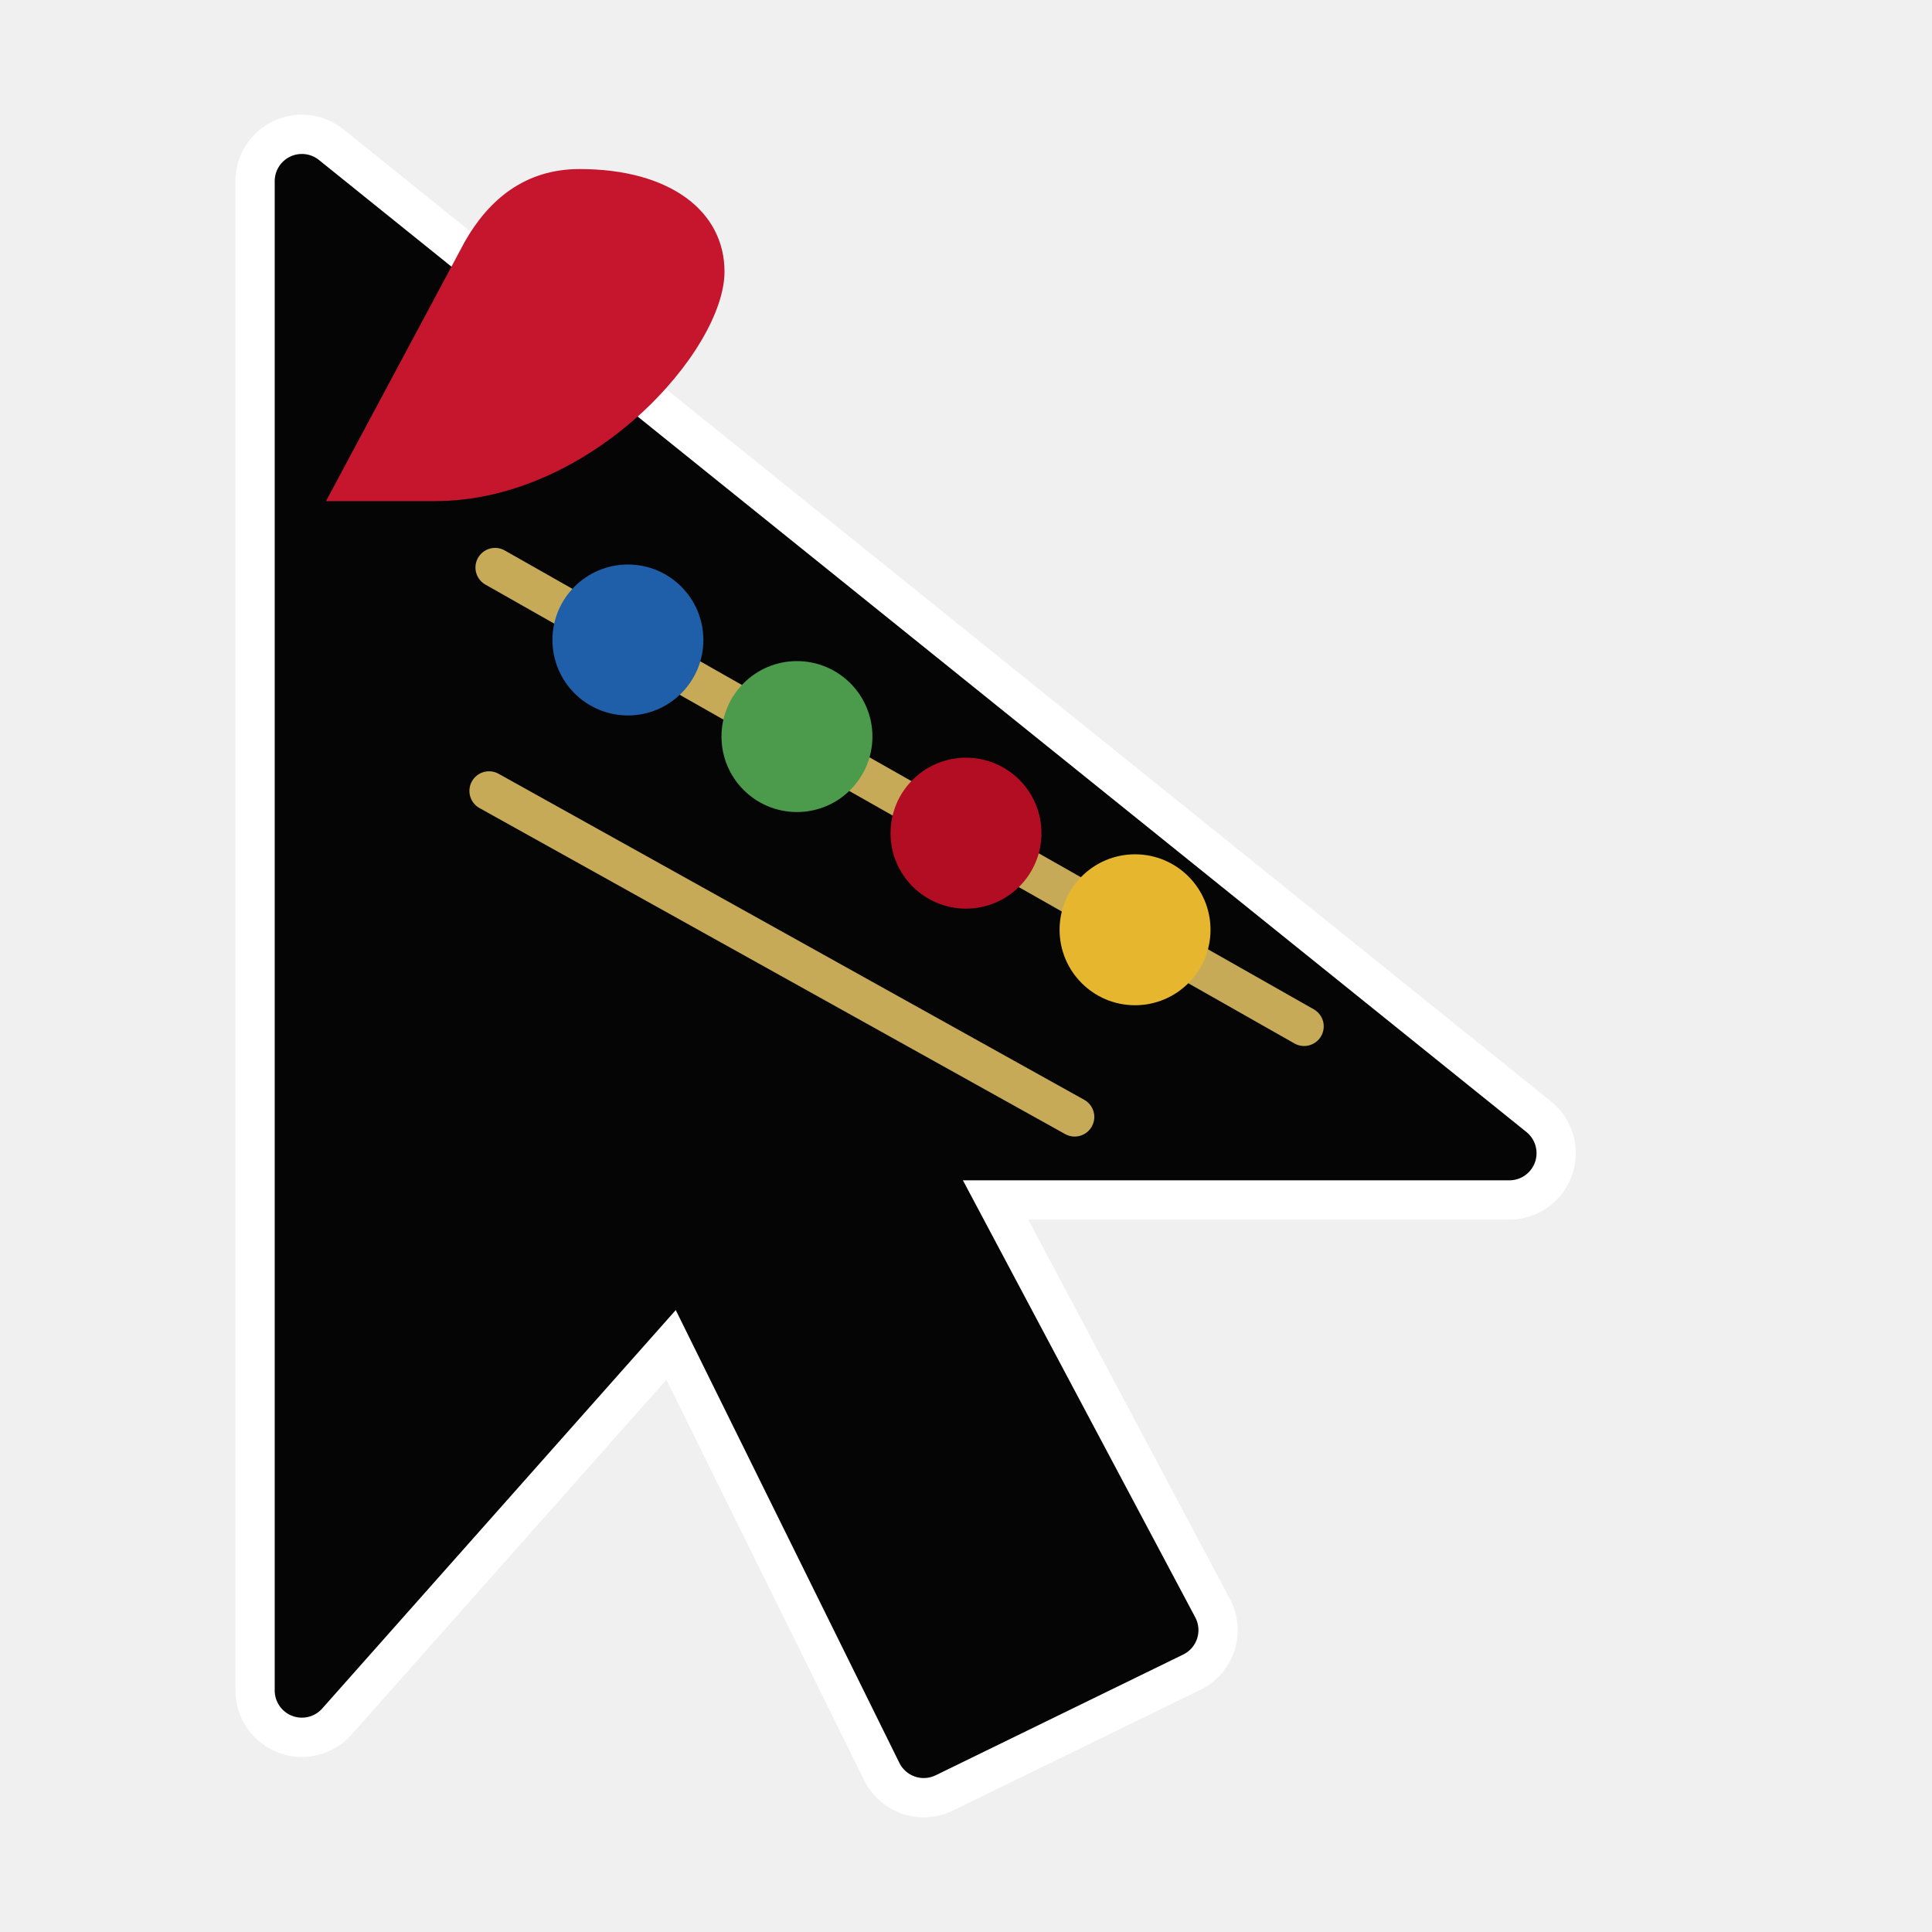
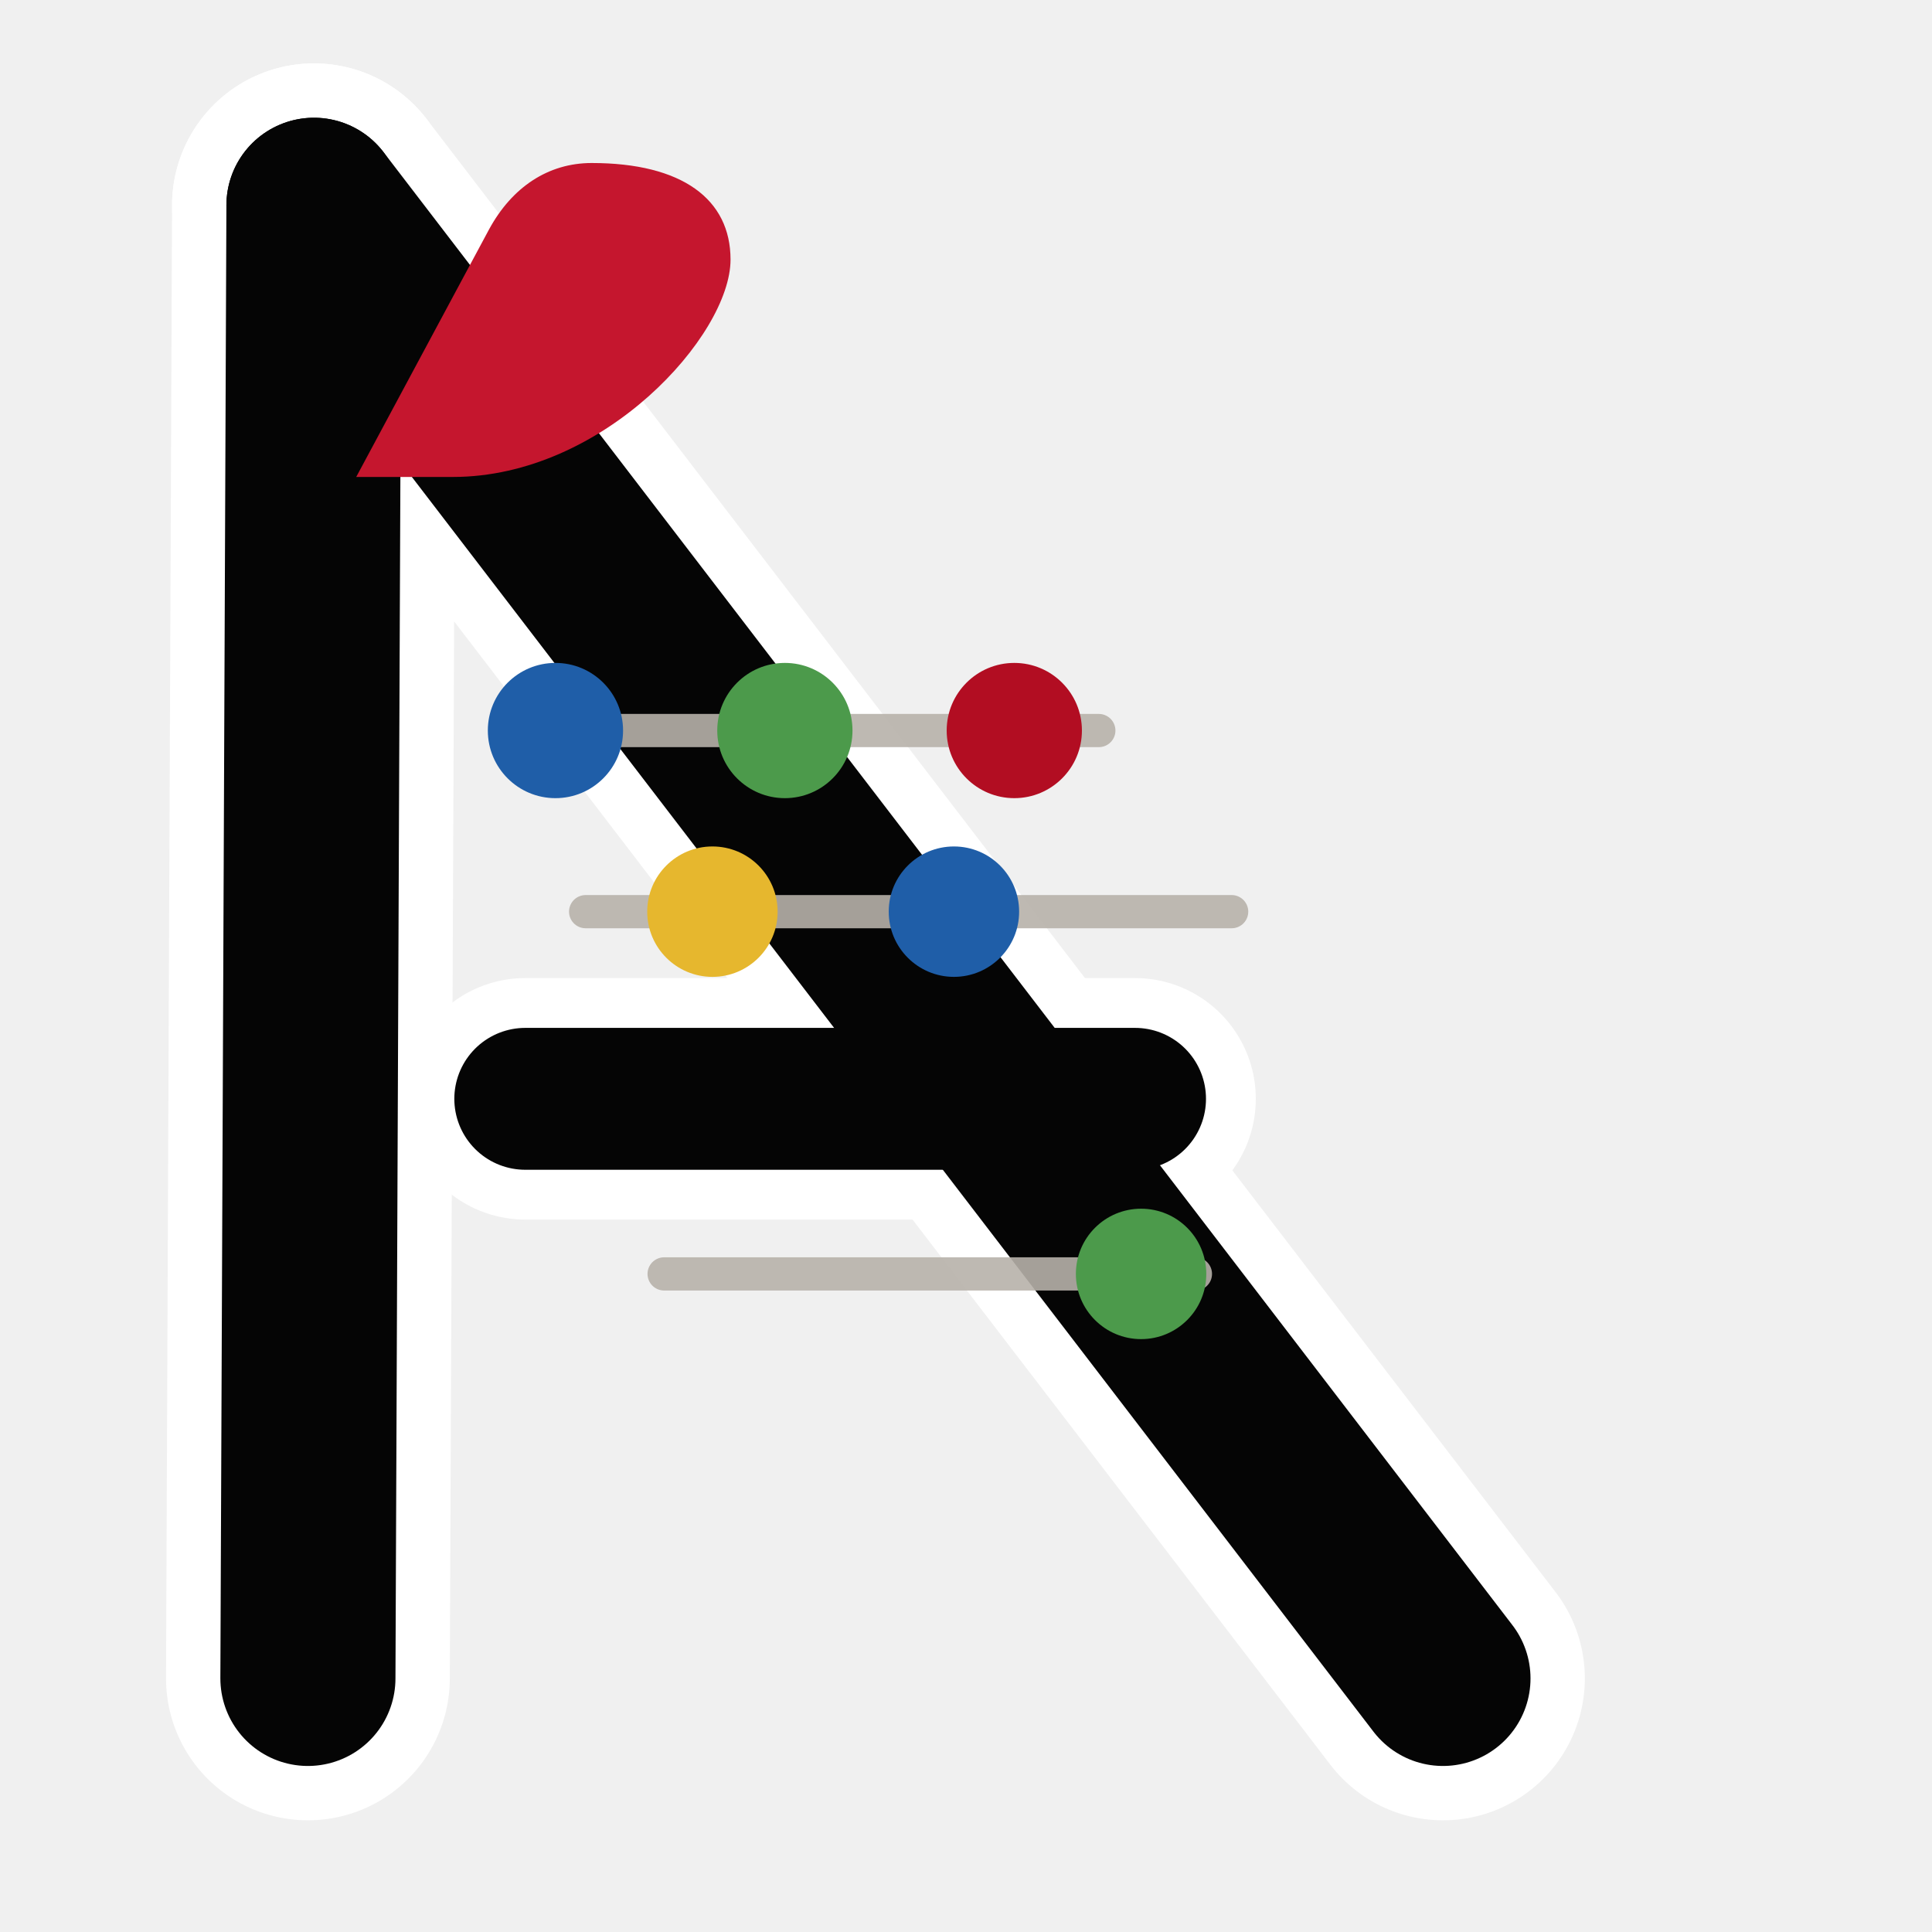
<svg xmlns="http://www.w3.org/2000/svg" width="32" height="32" viewBox="0 0 32 32" role="img" aria-label="Cursor normal Ábacos">
-   <path d="M5 3v25l6.3-7.1 4 8.1 4.1-2-4.2-7.9H25L5 3z" fill="#fff" stroke="#fff" stroke-width="2.2" stroke-linejoin="round" />
-   <path d="M5 3v25l6.3-7.1 4 8.1 4.1-2-4.2-7.9H25L5 3z" fill="#050505" stroke="#050505" stroke-width=".9" stroke-linejoin="round" />
-   <path d="M8.2 9.4 21.6 17" stroke="#d8b85f" stroke-width=".65" stroke-linecap="round" opacity=".92" />
-   <path d="M8.1 13.1 17.8 18.5" stroke="#d8b85f" stroke-width=".65" stroke-linecap="round" opacity=".92" />
-   <circle cx="10.4" cy="10.6" r="1.25" fill="#1f5ea8" />
-   <circle cx="13.2" cy="12.2" r="1.25" fill="#4c9a4b" />
-   <circle cx="16" cy="13.8" r="1.25" fill="#b20d22" />
-   <circle cx="18.8" cy="15.4" r="1.25" fill="#e6b72e" />
-   <path d="M9.6 2.8c1.5 0 2.4.7 2.4 1.7 0 1.3-2.2 3.8-4.8 3.8H5.4L7.7 4c.4-.7 1-1.2 1.9-1.2z" fill="#c5162e" />
+   <g stroke-linecap="round" stroke-linejoin="round">
+     <path d="M5.2 3.4 5.1 27.8" fill="none" stroke="#fff" stroke-width="4.7" />
+     <path d="M5.2 3.4 23.9 27.8" fill="none" stroke="#fff" stroke-width="4.7" />
+     <path d="M8.7 18.2h10.1" fill="none" stroke="#fff" stroke-width="4" />
+     <path d="M5.2 3.4 5.1 27.8" fill="none" stroke="#050505" stroke-width="2.9" />
+     <path d="M5.2 3.4 23.9 27.8" fill="none" stroke="#050505" stroke-width="2.9" />
+     <path d="M8.7 18.2h10.1" fill="none" stroke="#050505" stroke-width="2.35" />
+   </g>
+   <path d="M8.4 12.1h9.8" stroke="#b7b1aa" stroke-width=".55" stroke-linecap="round" opacity=".9" />
+   <path d="M9.7 15.1h10.7" stroke="#b7b1aa" stroke-width=".55" stroke-linecap="round" opacity=".9" />
+   <path d="M11 21.1h8.8" stroke="#b7b1aa" stroke-width=".55" stroke-linecap="round" opacity=".9" />
+   <circle cx="9.2" cy="12.1" r="1.12" fill="#1f5ea8" />
+   <circle cx="13" cy="12.1" r="1.12" fill="#4c9a4b" />
+   <circle cx="16.8" cy="12.1" r="1.12" fill="#b20d22" />
+   <circle cx="11.8" cy="15.1" r="1.08" fill="#e6b72e" />
+   <circle cx="15.8" cy="15.1" r="1.08" fill="#1f5ea8" />
+   <circle cx="18.9" cy="21.1" r="1.08" fill="#4c9a4b" />
+   <path d="M9.8 2.7c1.5 0 2.3.6 2.3 1.6 0 1.25-2.1 3.6-4.6 3.6H5.9l2.2-4.1c.38-.7.98-1.1 1.7-1.1z" fill="#c5162e" />
</svg>
